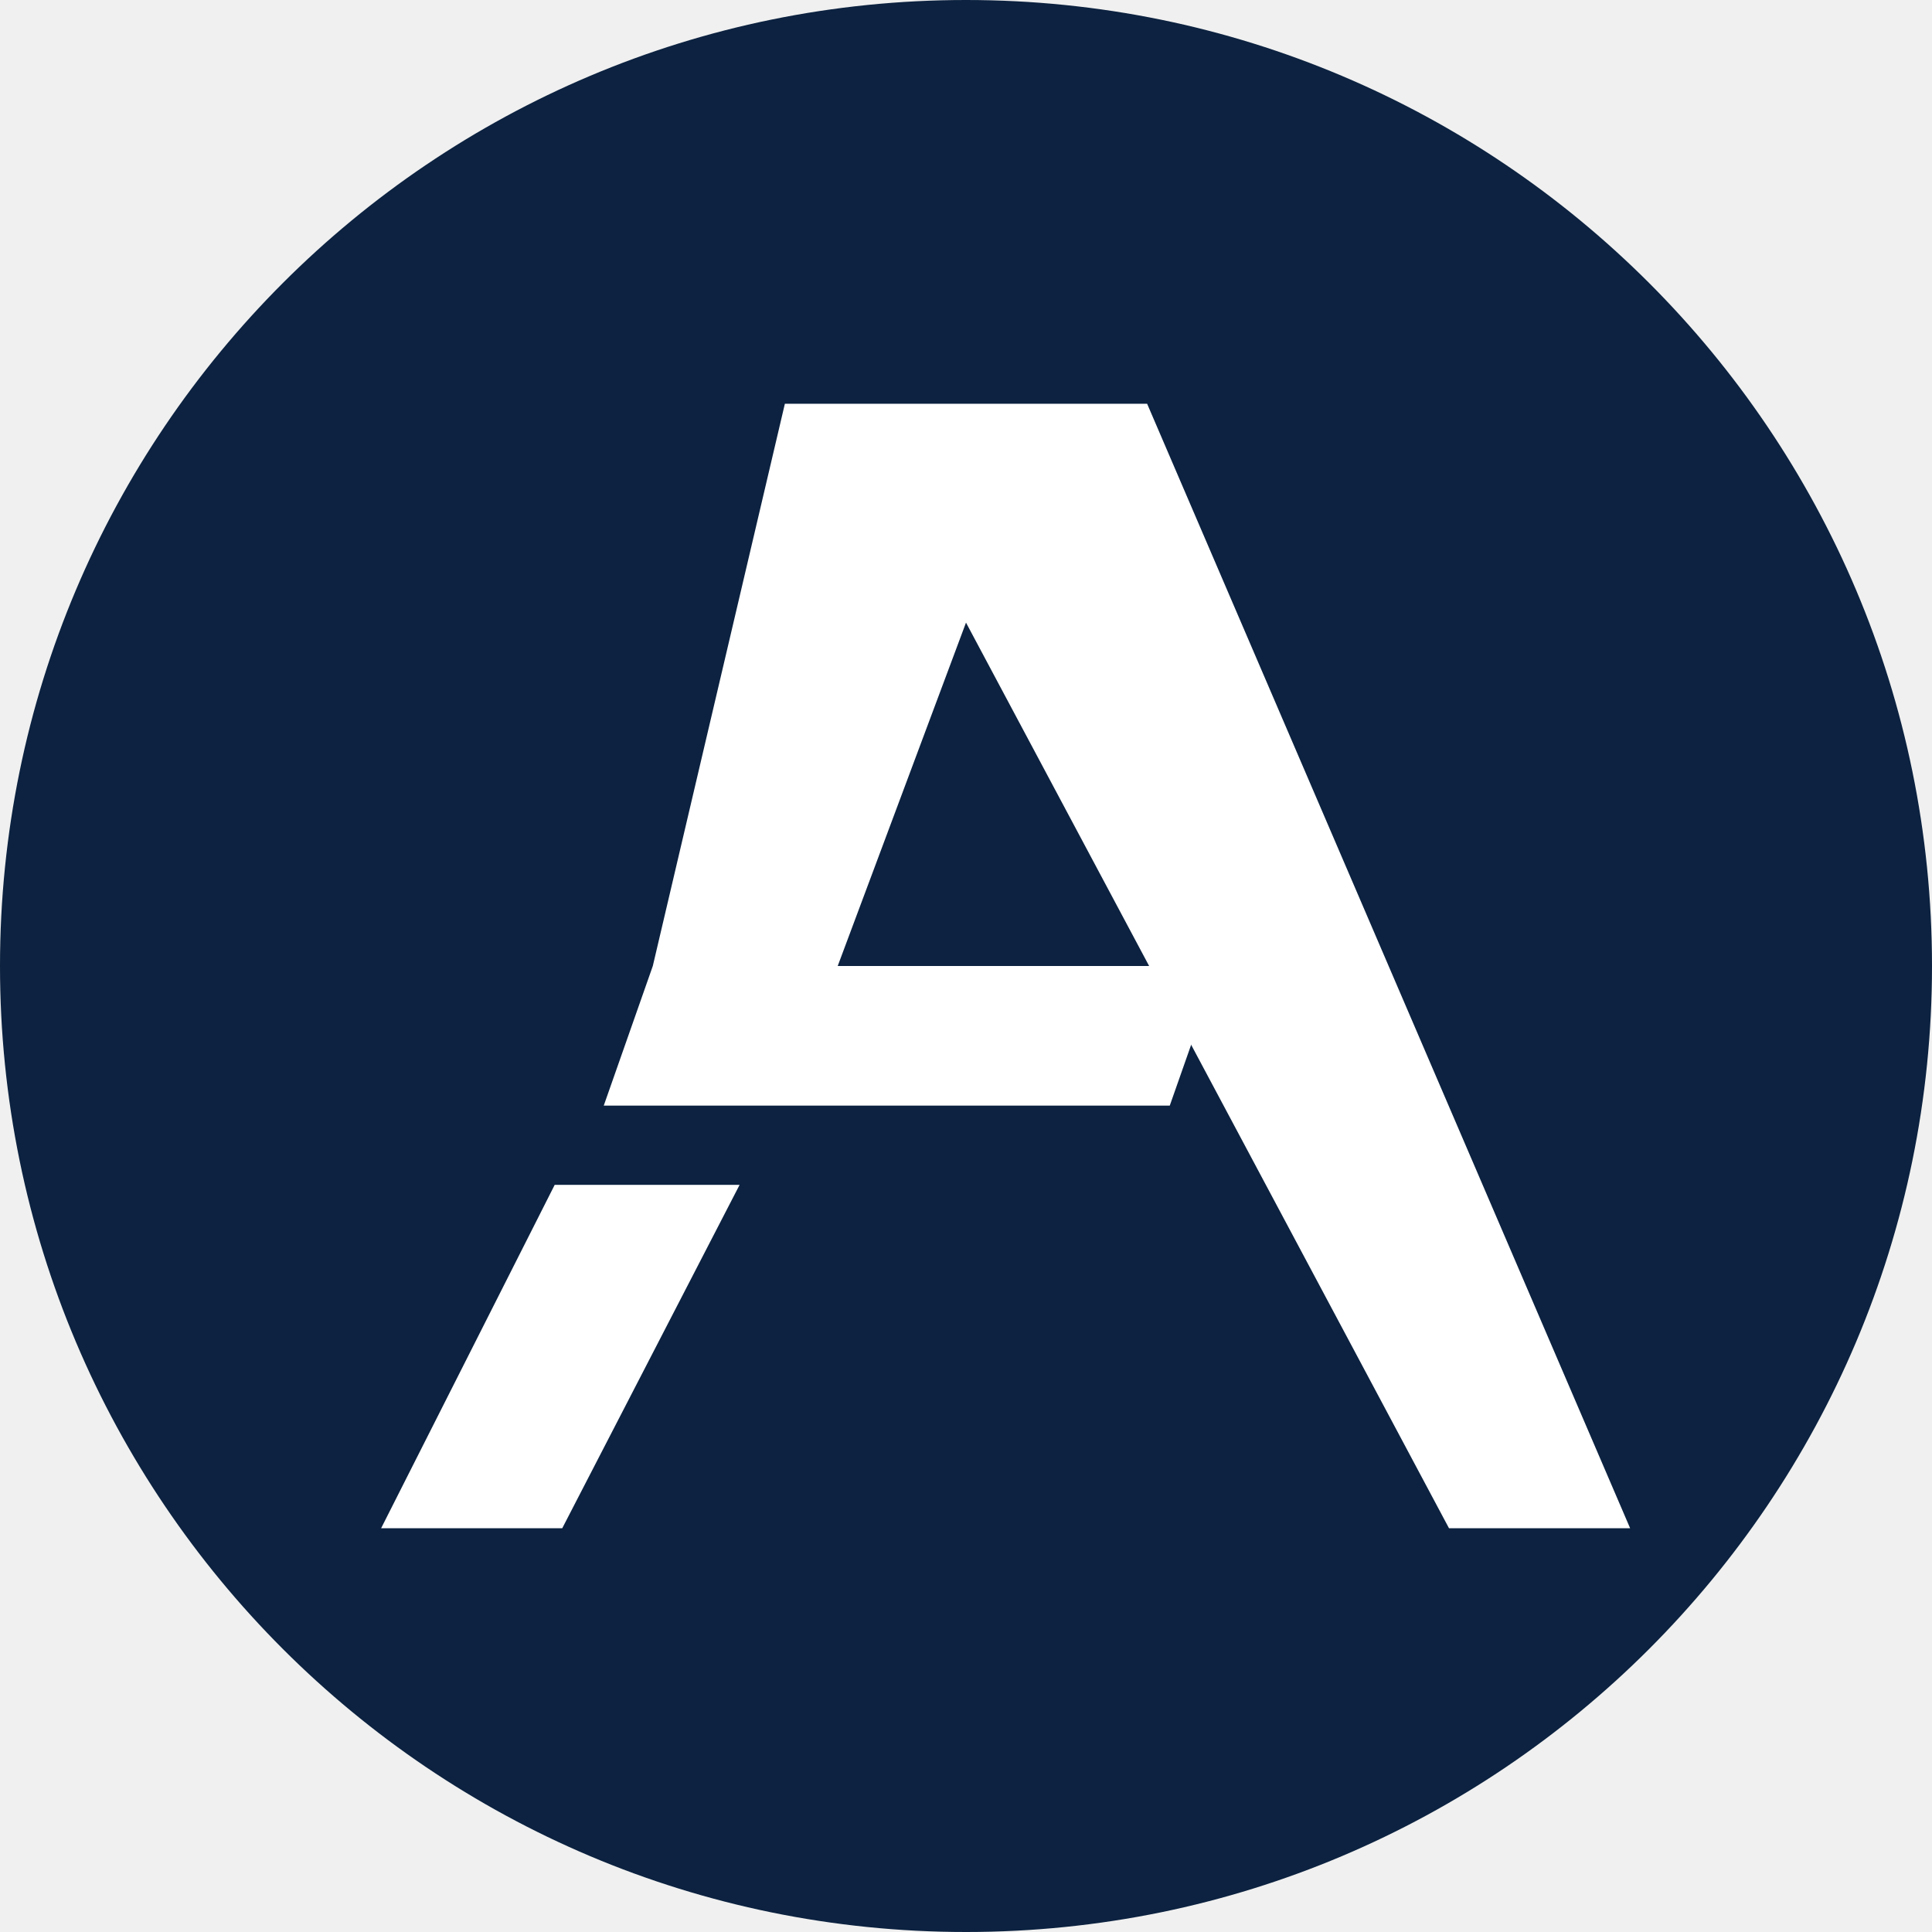
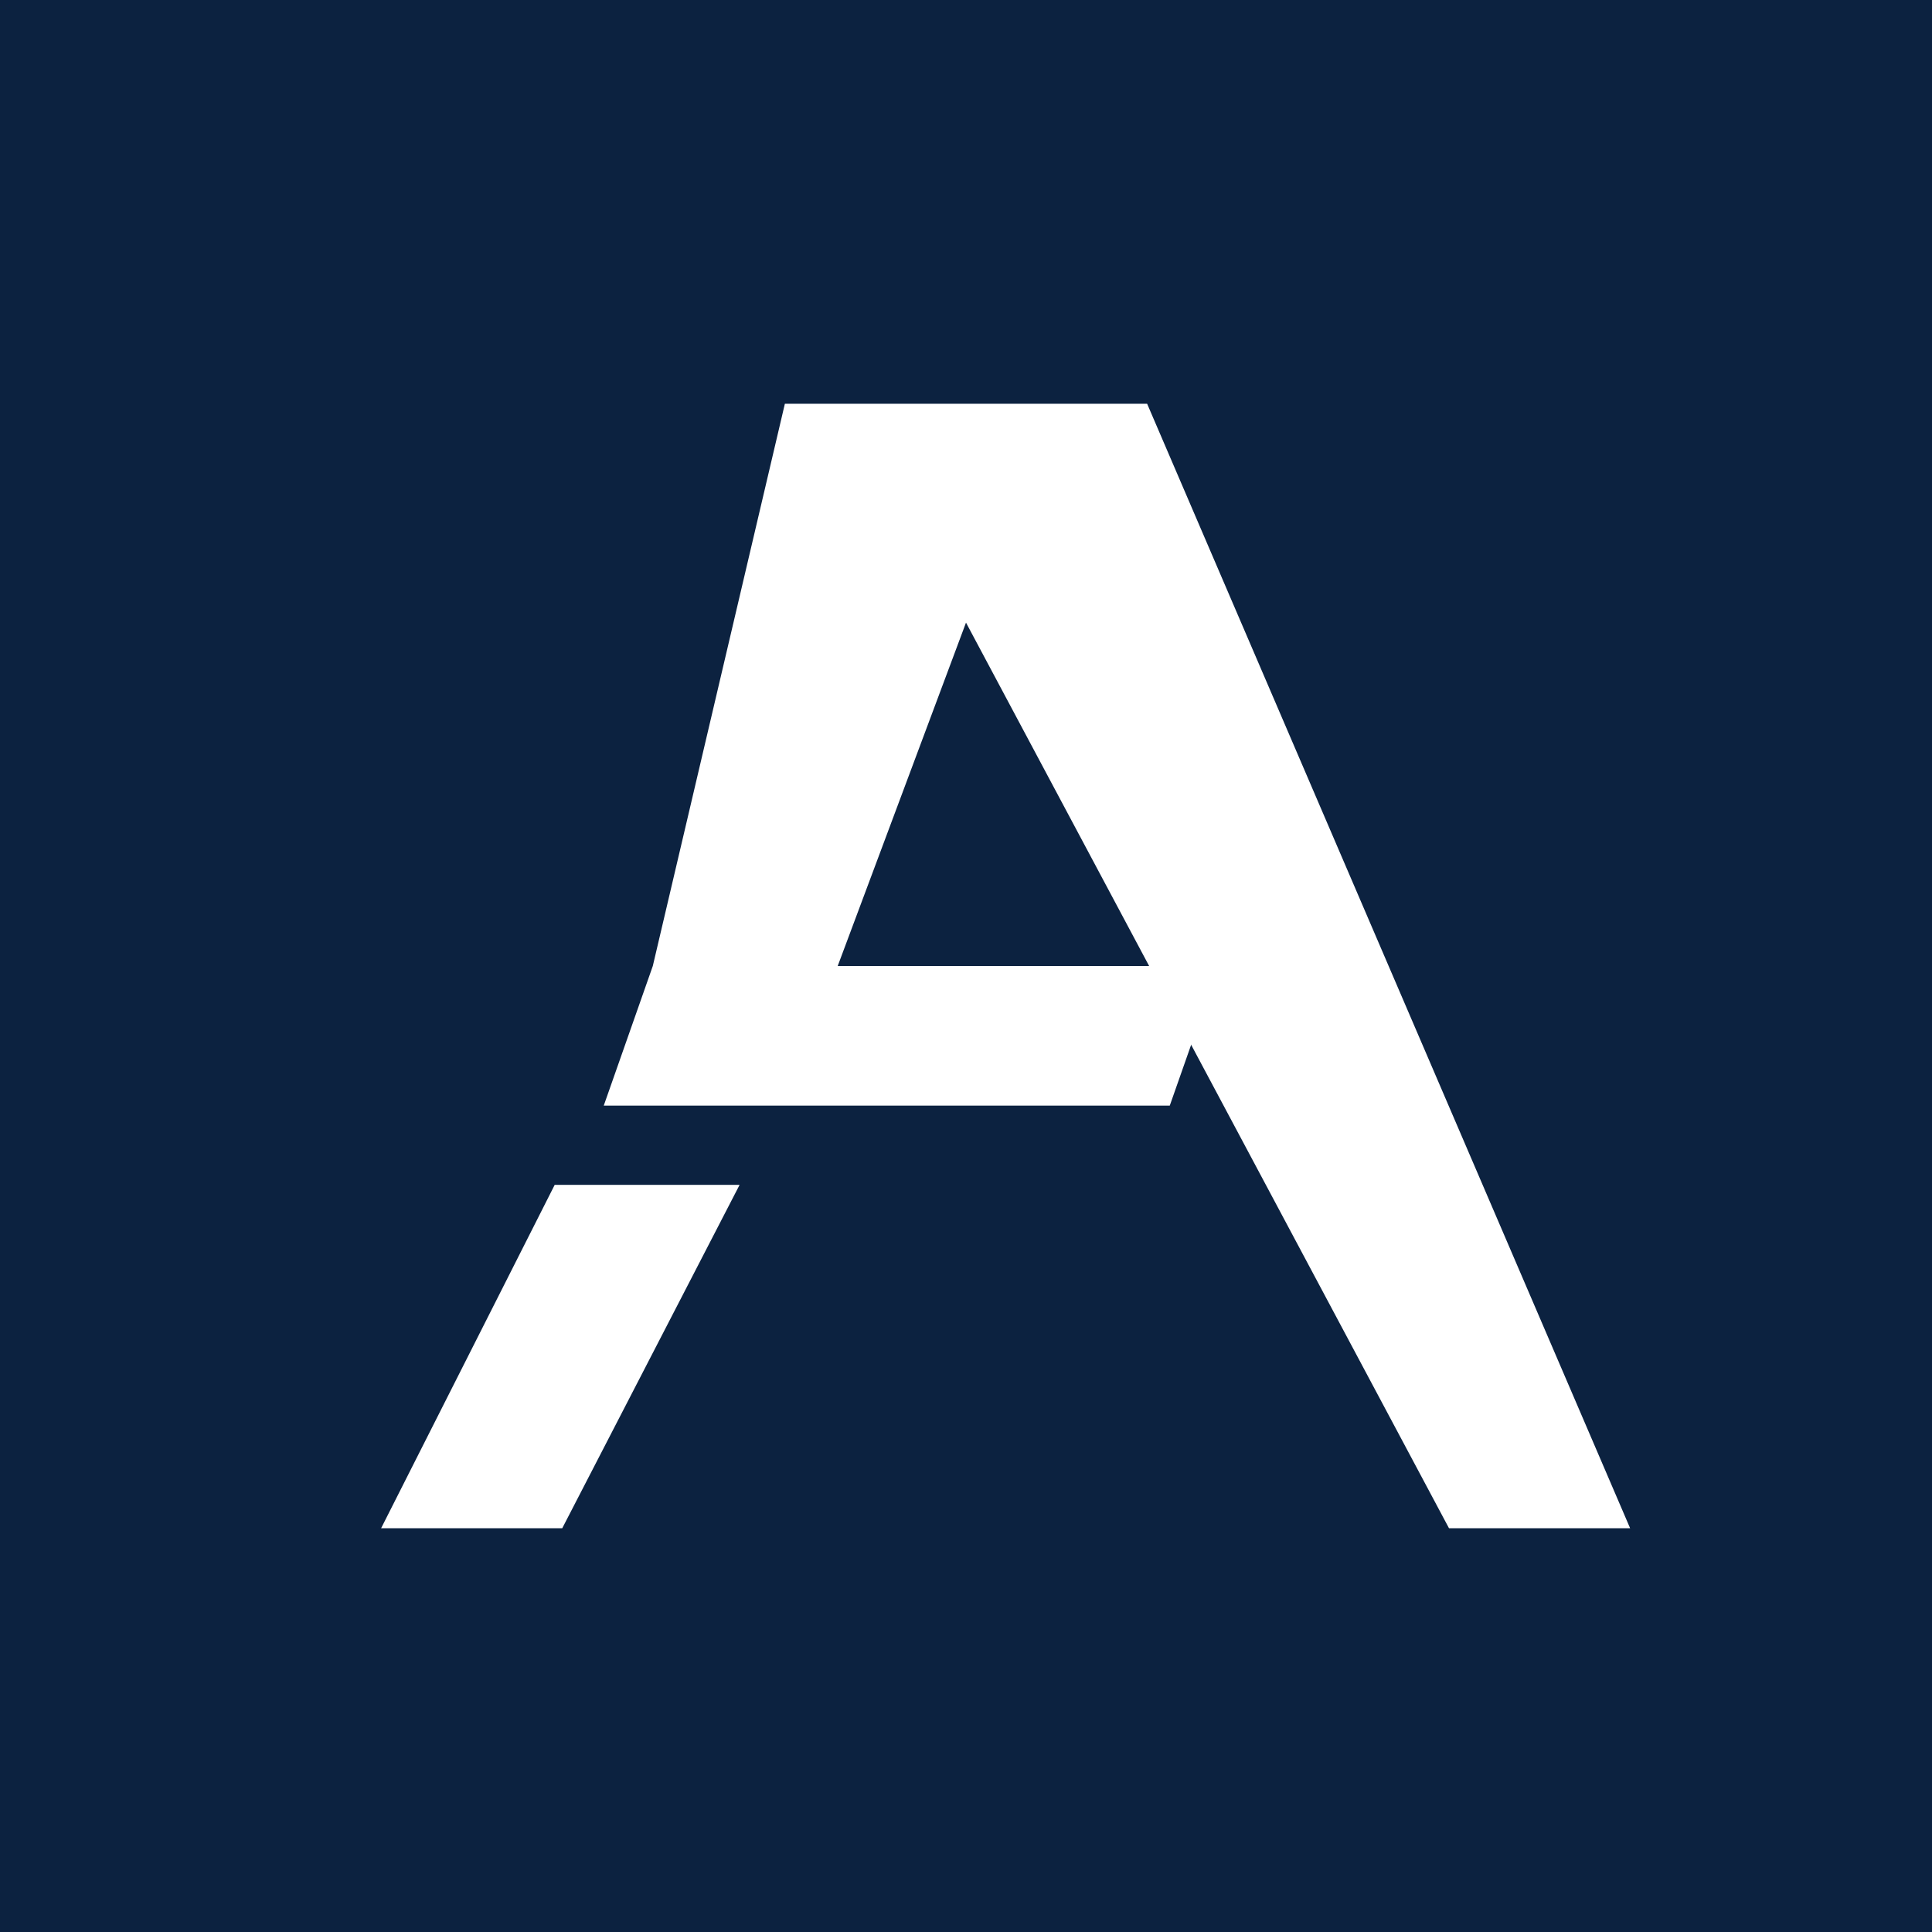
<svg xmlns="http://www.w3.org/2000/svg" viewBox="0 0 512 512" width="512" height="512">
-   <circle cx="256" cy="256" r="256" fill="#0C2240" />
+   <rect width="512" height="512" fill="#0C2240" />
  <polygon points="256,107 304,107 432,405 384,405 256,165" fill="white" />
  <polygon points="208,107 256,107 256,165 222,256 173,256" fill="white" />
  <polygon points="173,256 323,256 310,293 160,293" fill="white" />
  <polygon points="147,314 101,405 149,405 196,314" fill="white" />
</svg>
